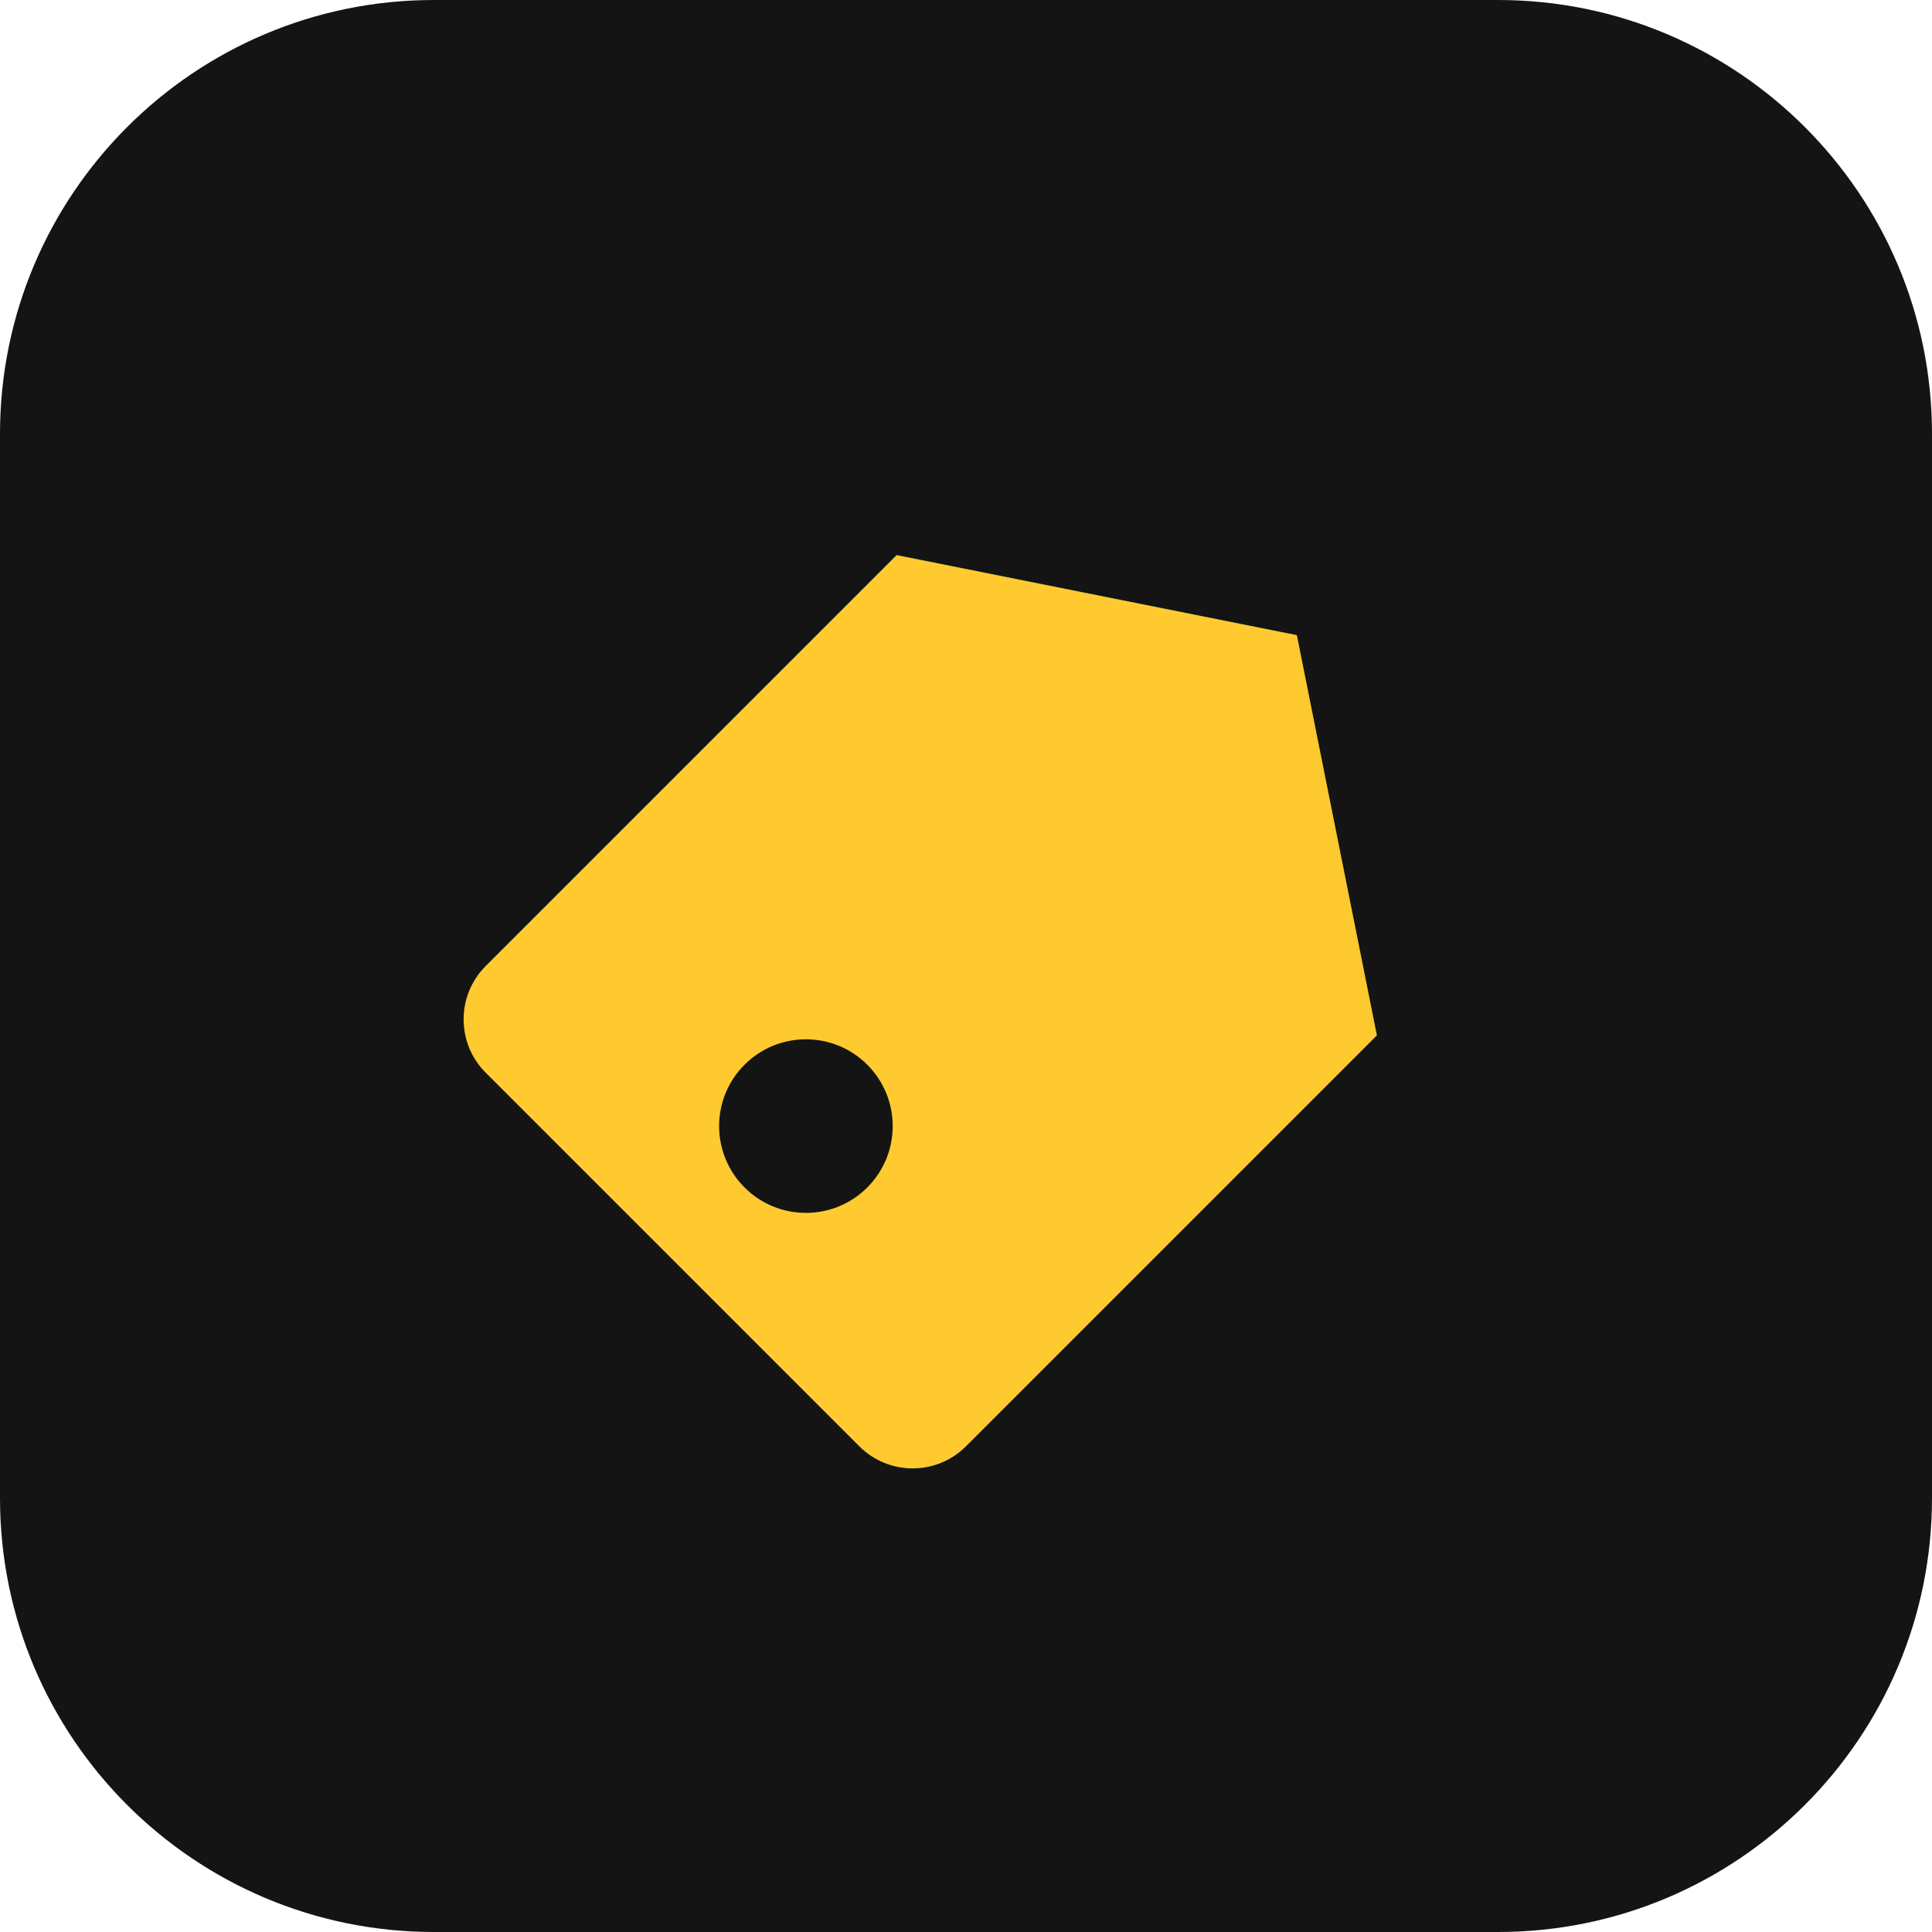
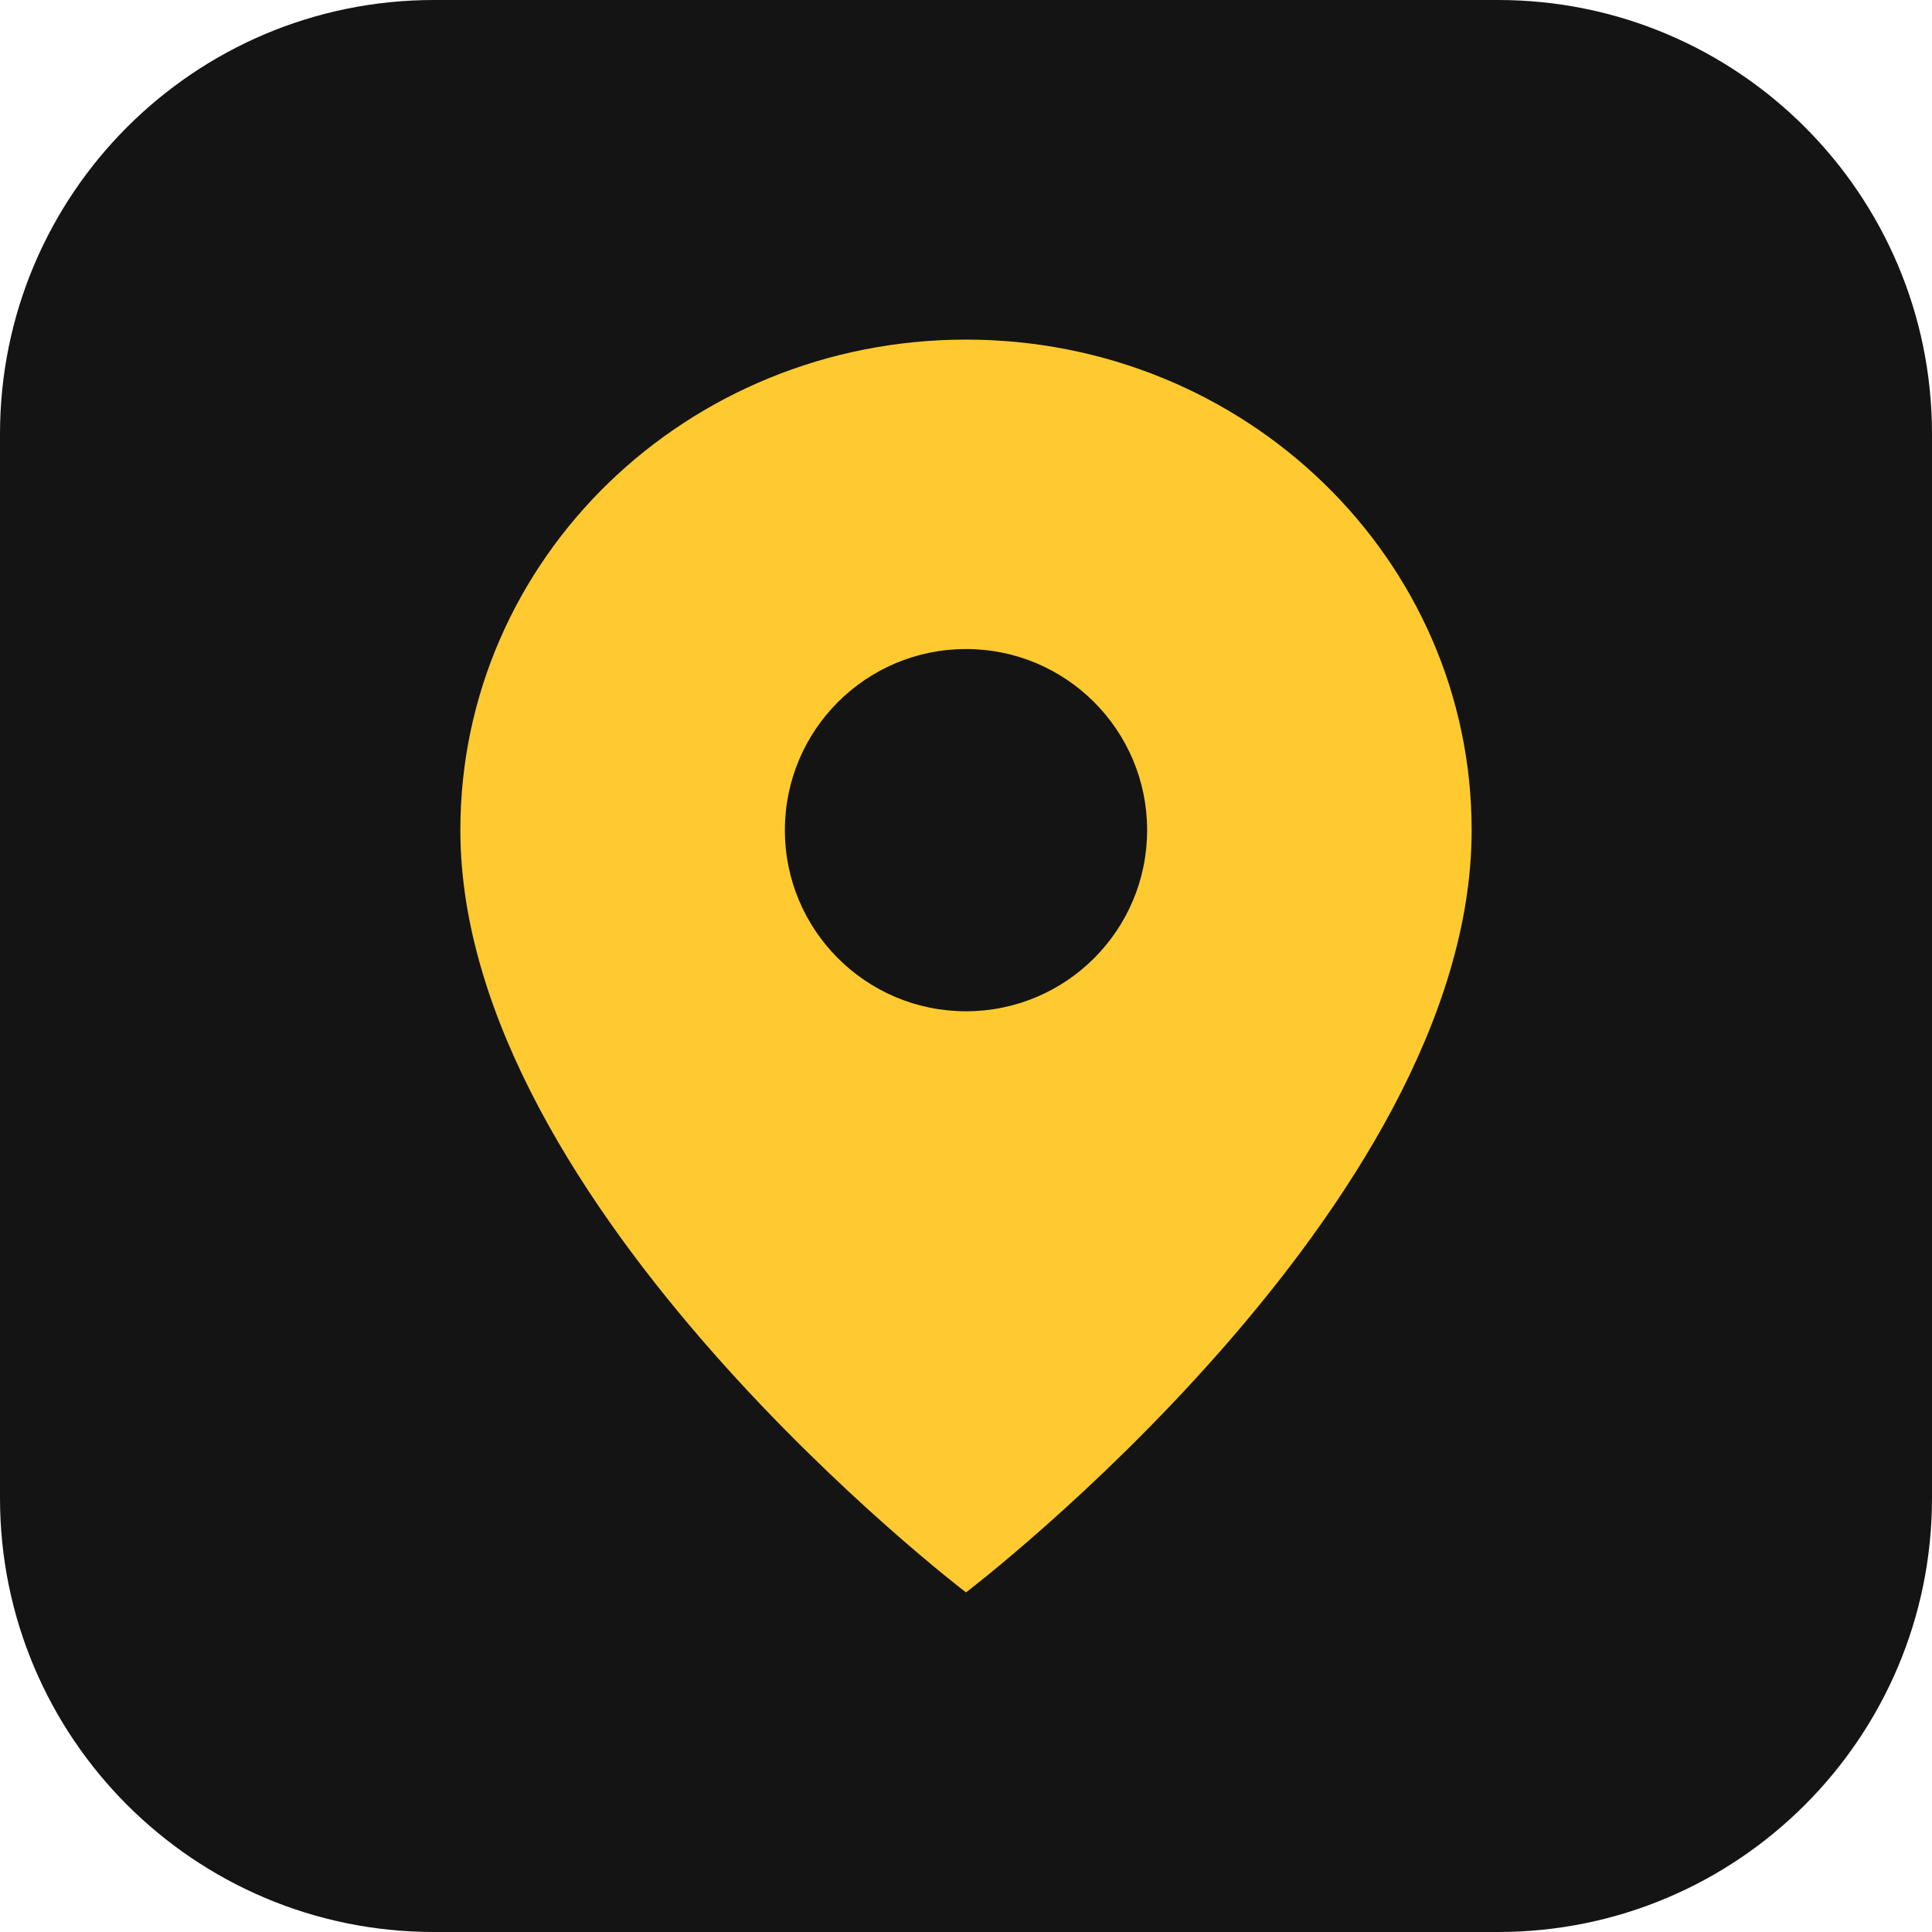
<svg xmlns="http://www.w3.org/2000/svg" width="1024" height="1024" viewBox="0 0 1024 1024">
  <rect width="1024" height="1024" rx="230" fill="#141414" />
-   <g transform="translate(512 512) rotate(-45) translate(-512 -512)">
-     <path d="M292 372 L292 652 A40 40 0 0 0 332 692 L640 692 L760 512 L640 332 L332 332 A40 40 0 0 0 292 372 Z" fill="#ffca30" />
-     <circle cx="392" cy="512" r="46" fill="#141414" />
-   </g>
+   <path d="M512 180 C 660 180 780 296 780 440 C 780 640 512 844 512 844 C 512 844 244 640 244 440 C 244 296 364 180 512 180 Z" fill="#ffca30" />
+   <circle cx="512" cy="440" r="96" fill="#141414" />
</svg>
